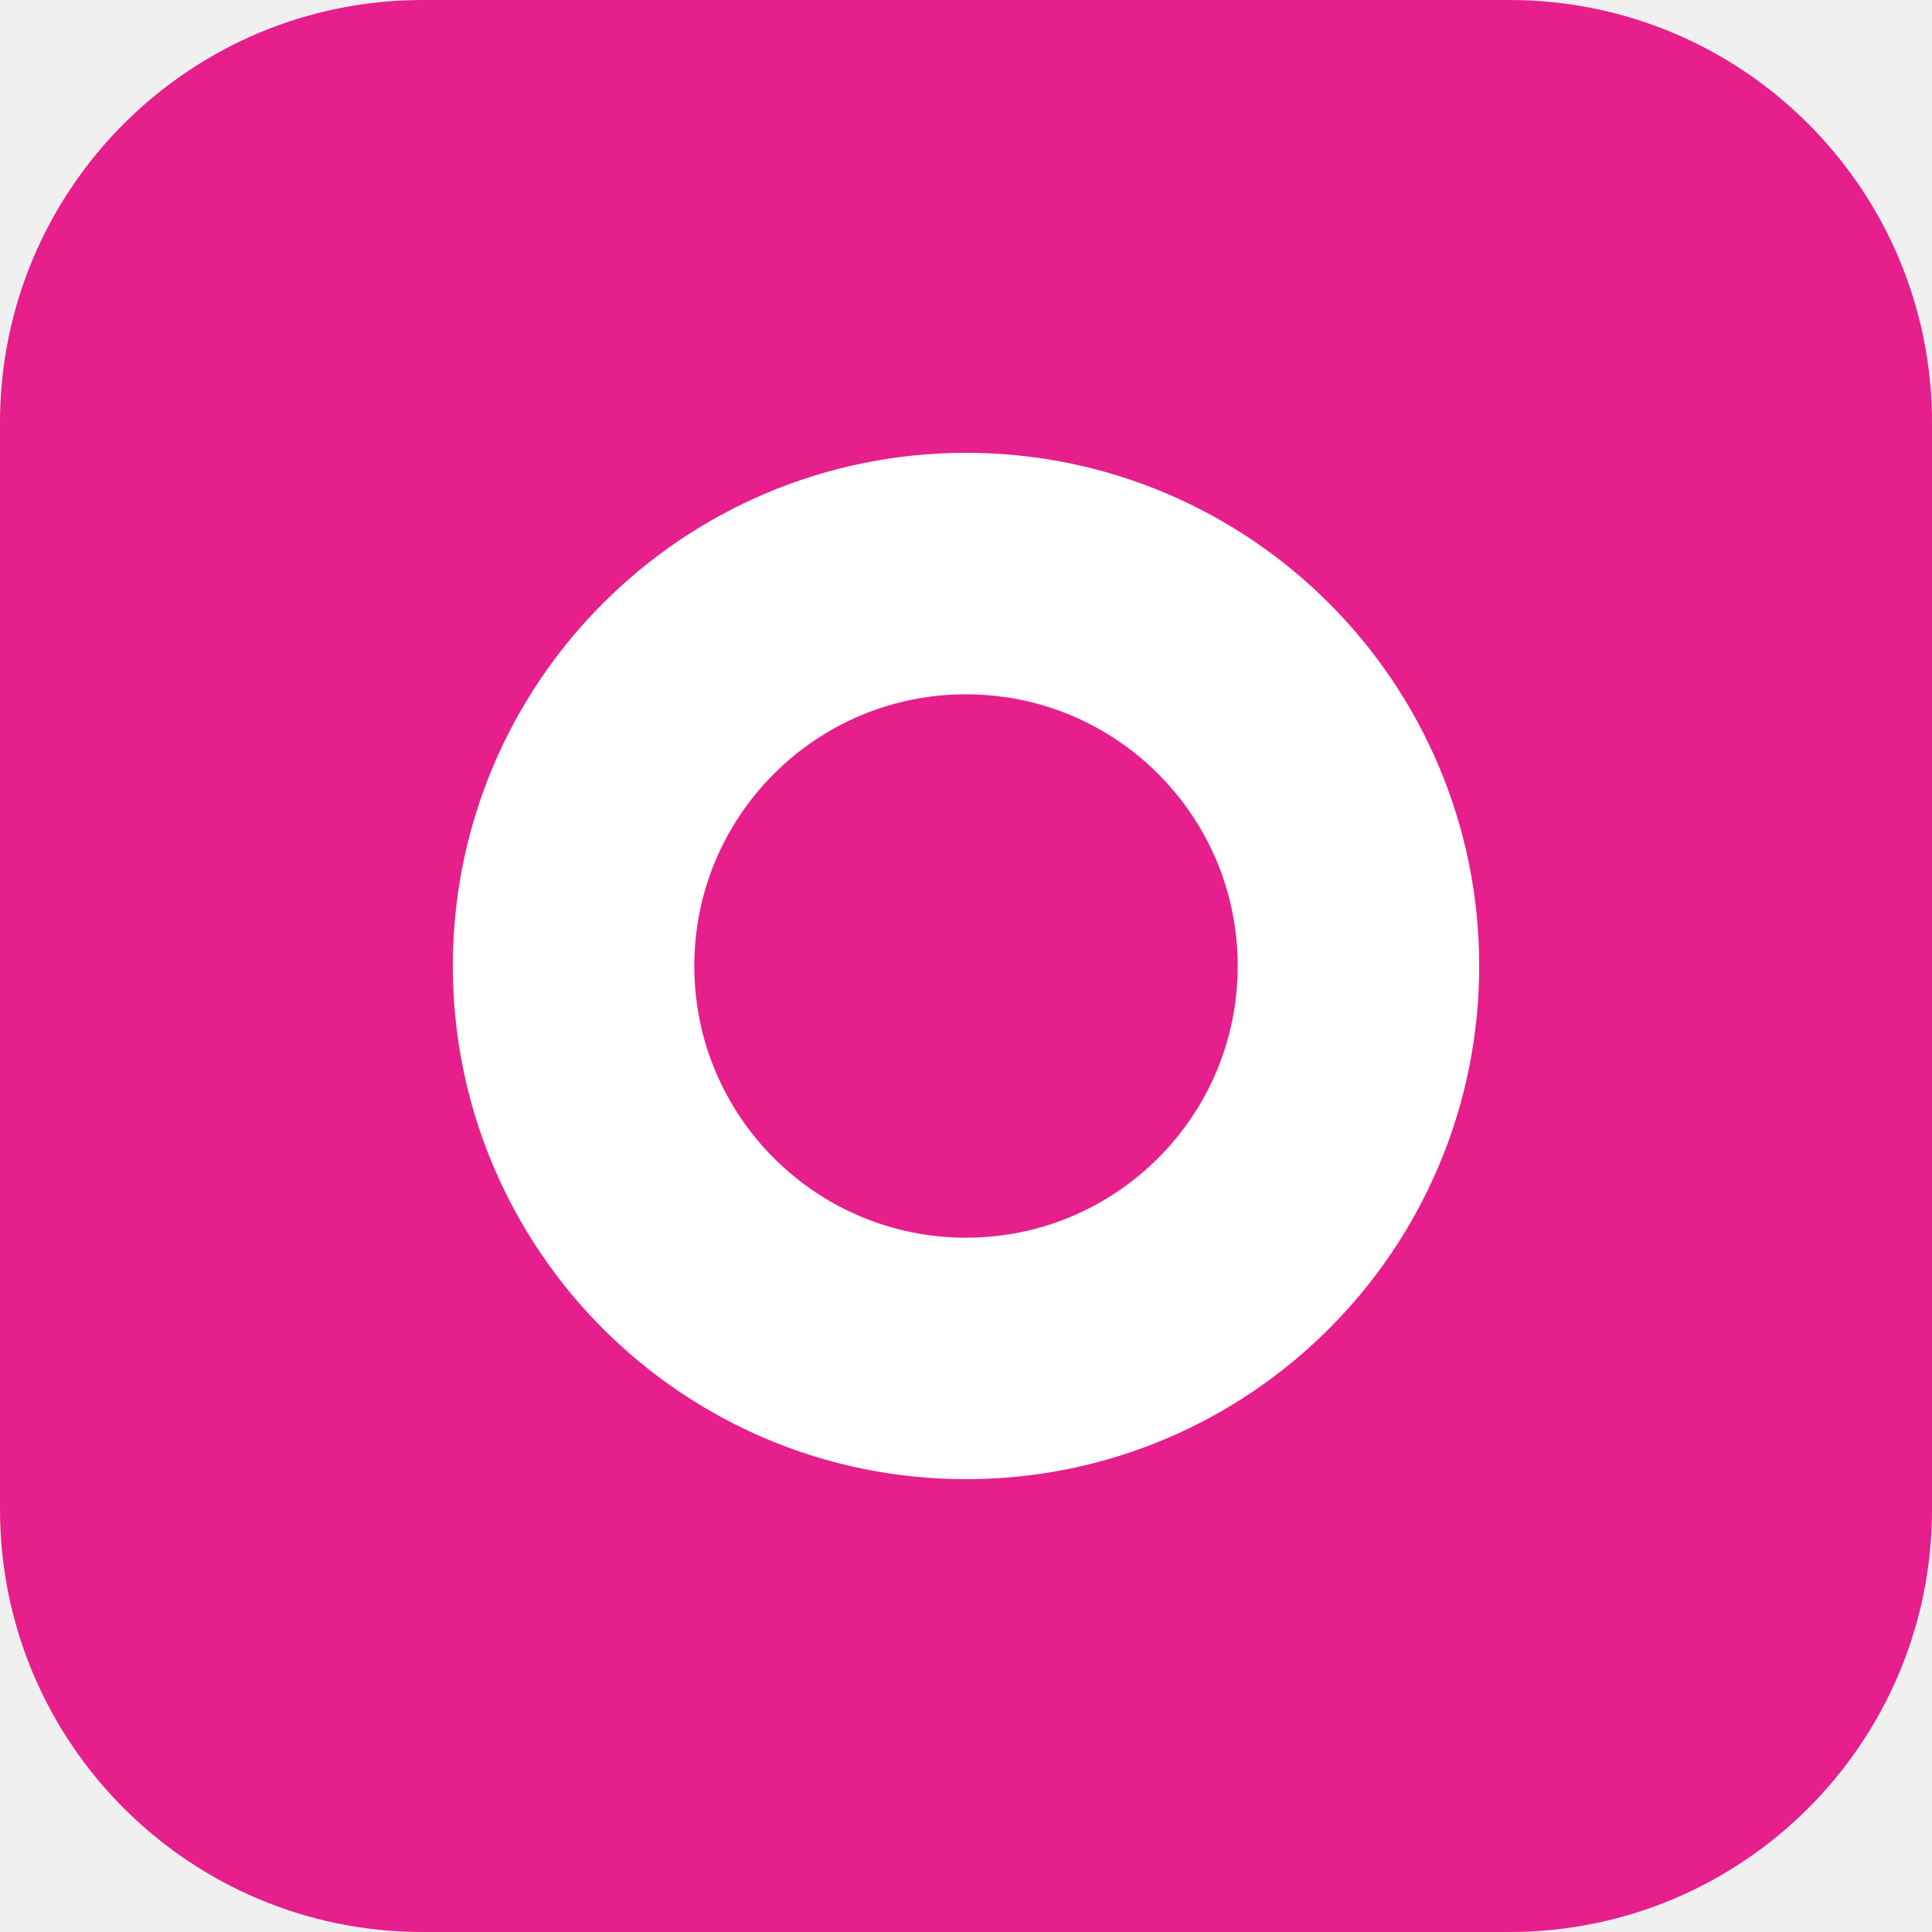
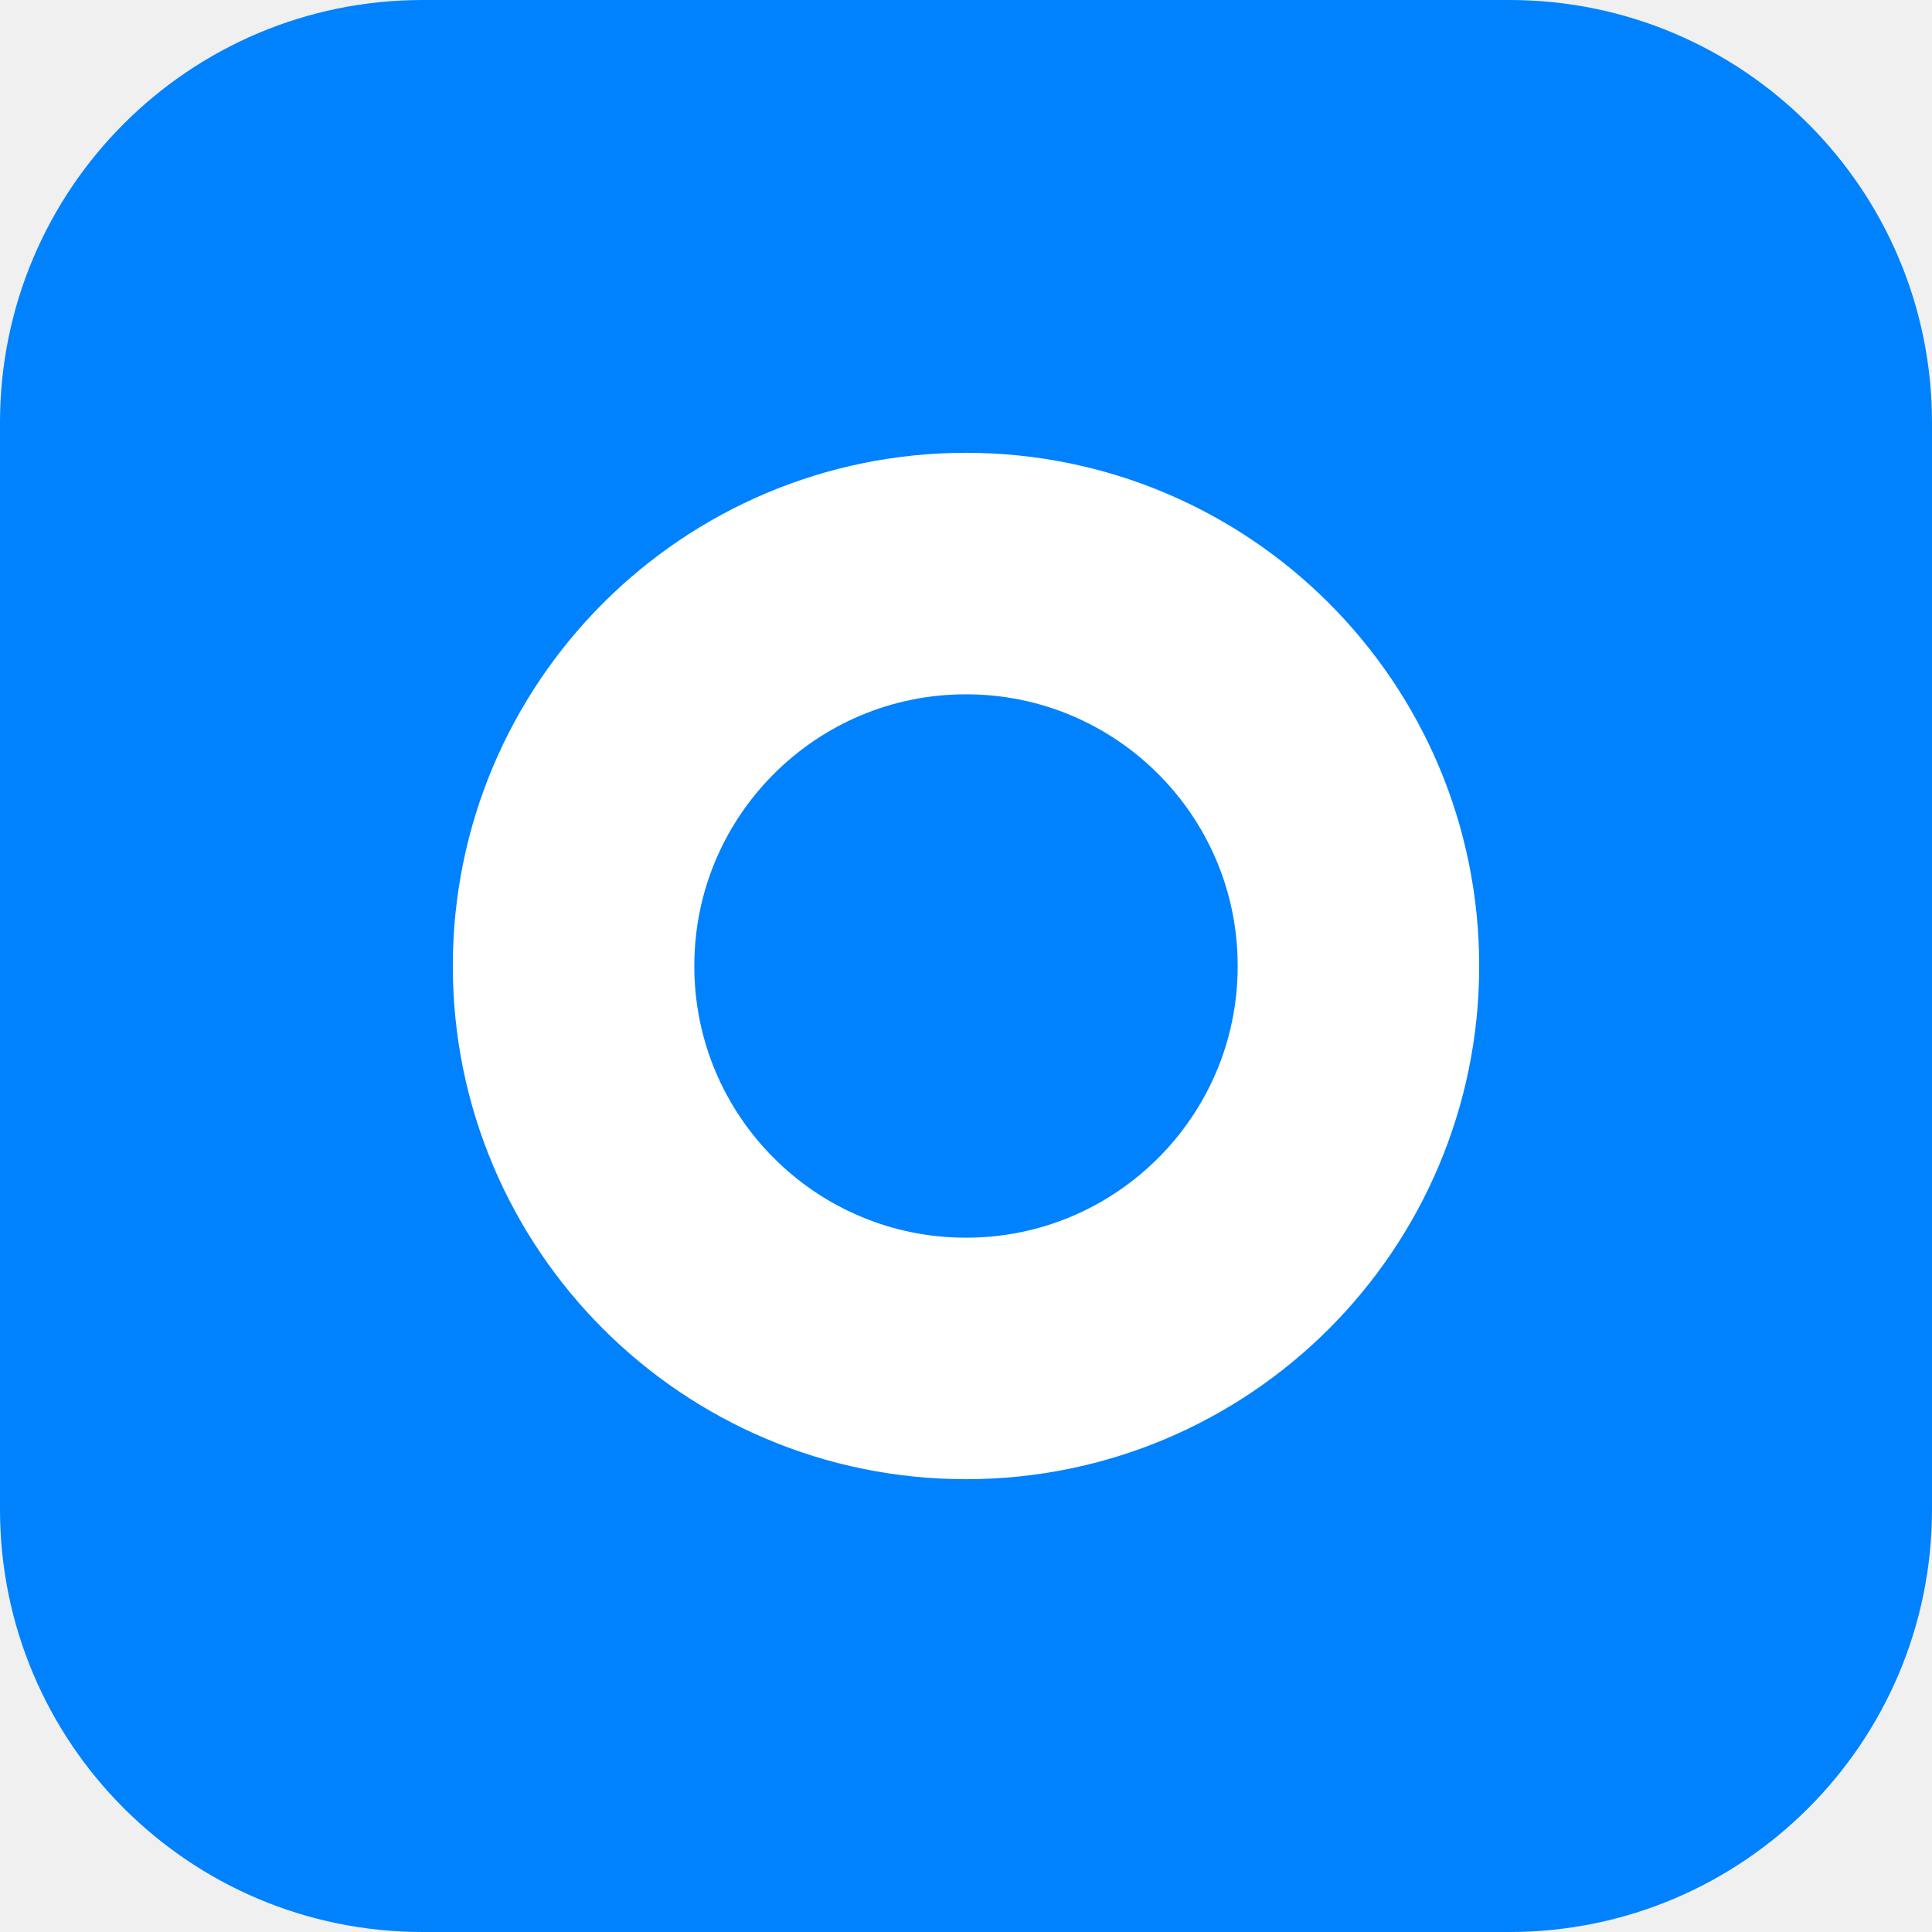
<svg xmlns="http://www.w3.org/2000/svg" viewBox="0 0 32 32">
-   <rect width="32" height="32" rx="7" fill="#E61F8C" />
+   <rect width="32" height="32" rx="7" fill="#0082FF" />
  <circle cx="16" cy="16" r="6.5" fill="none" stroke="#fff" stroke-width="4" />
</svg>
